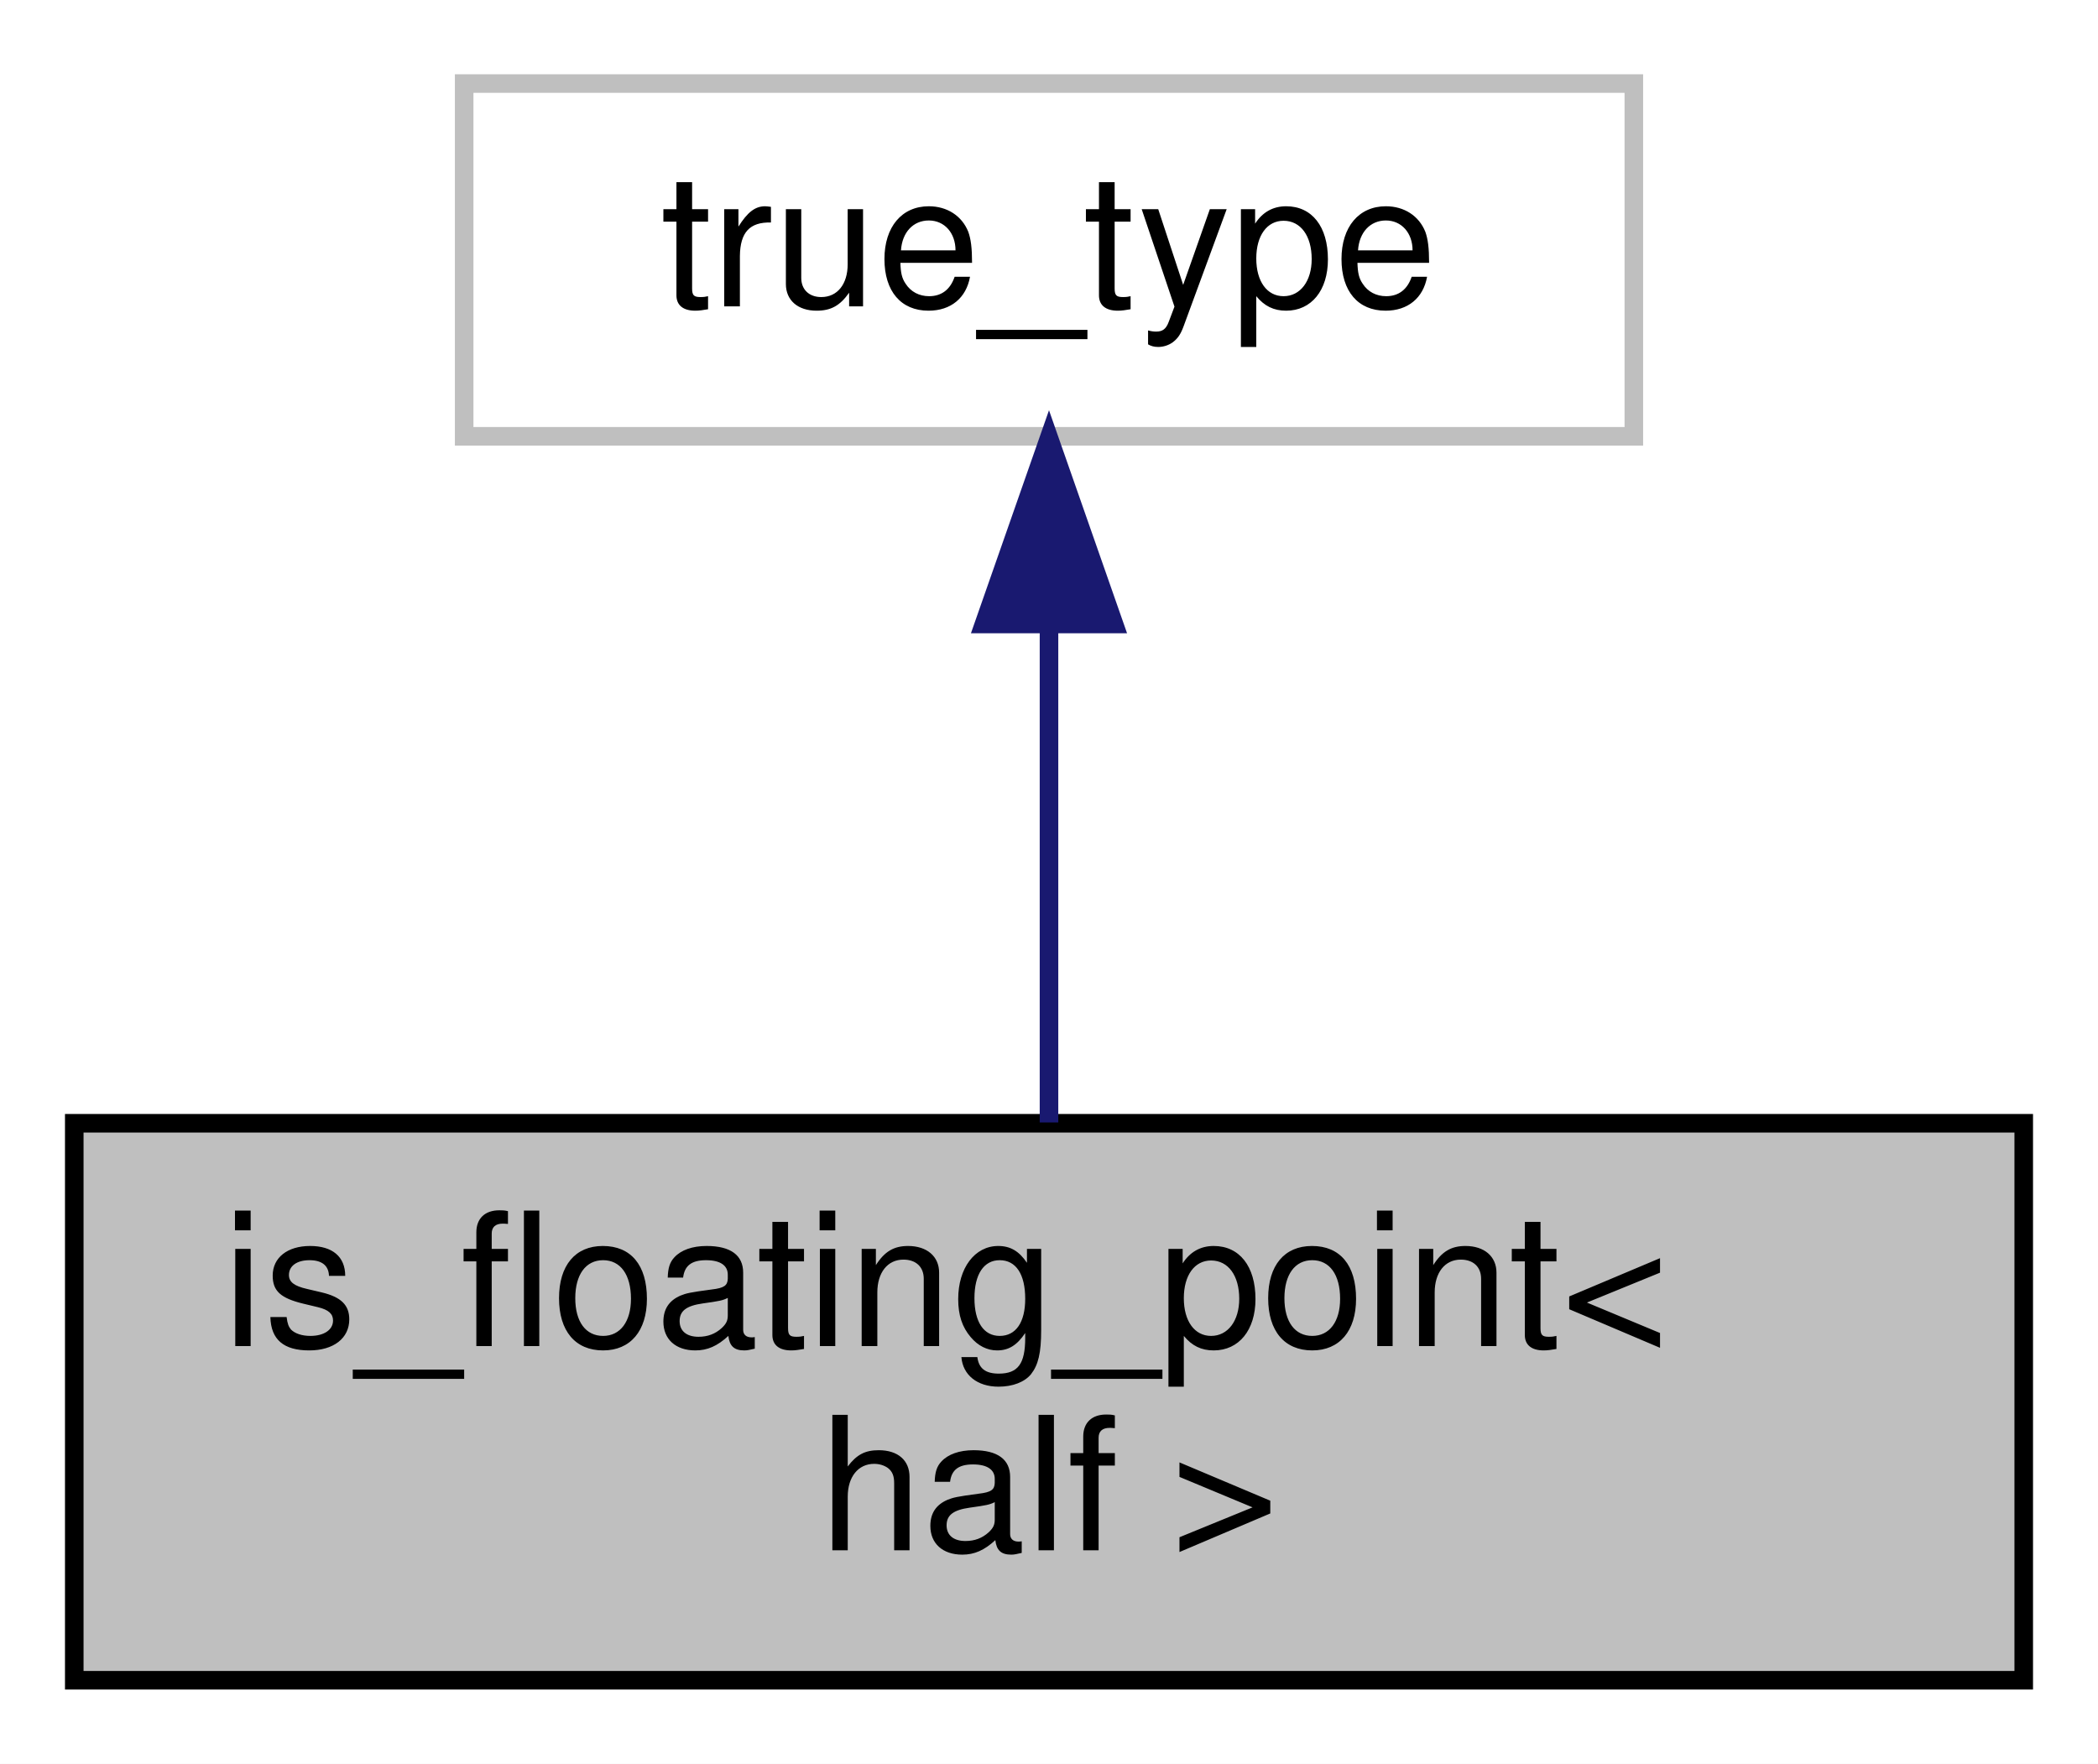
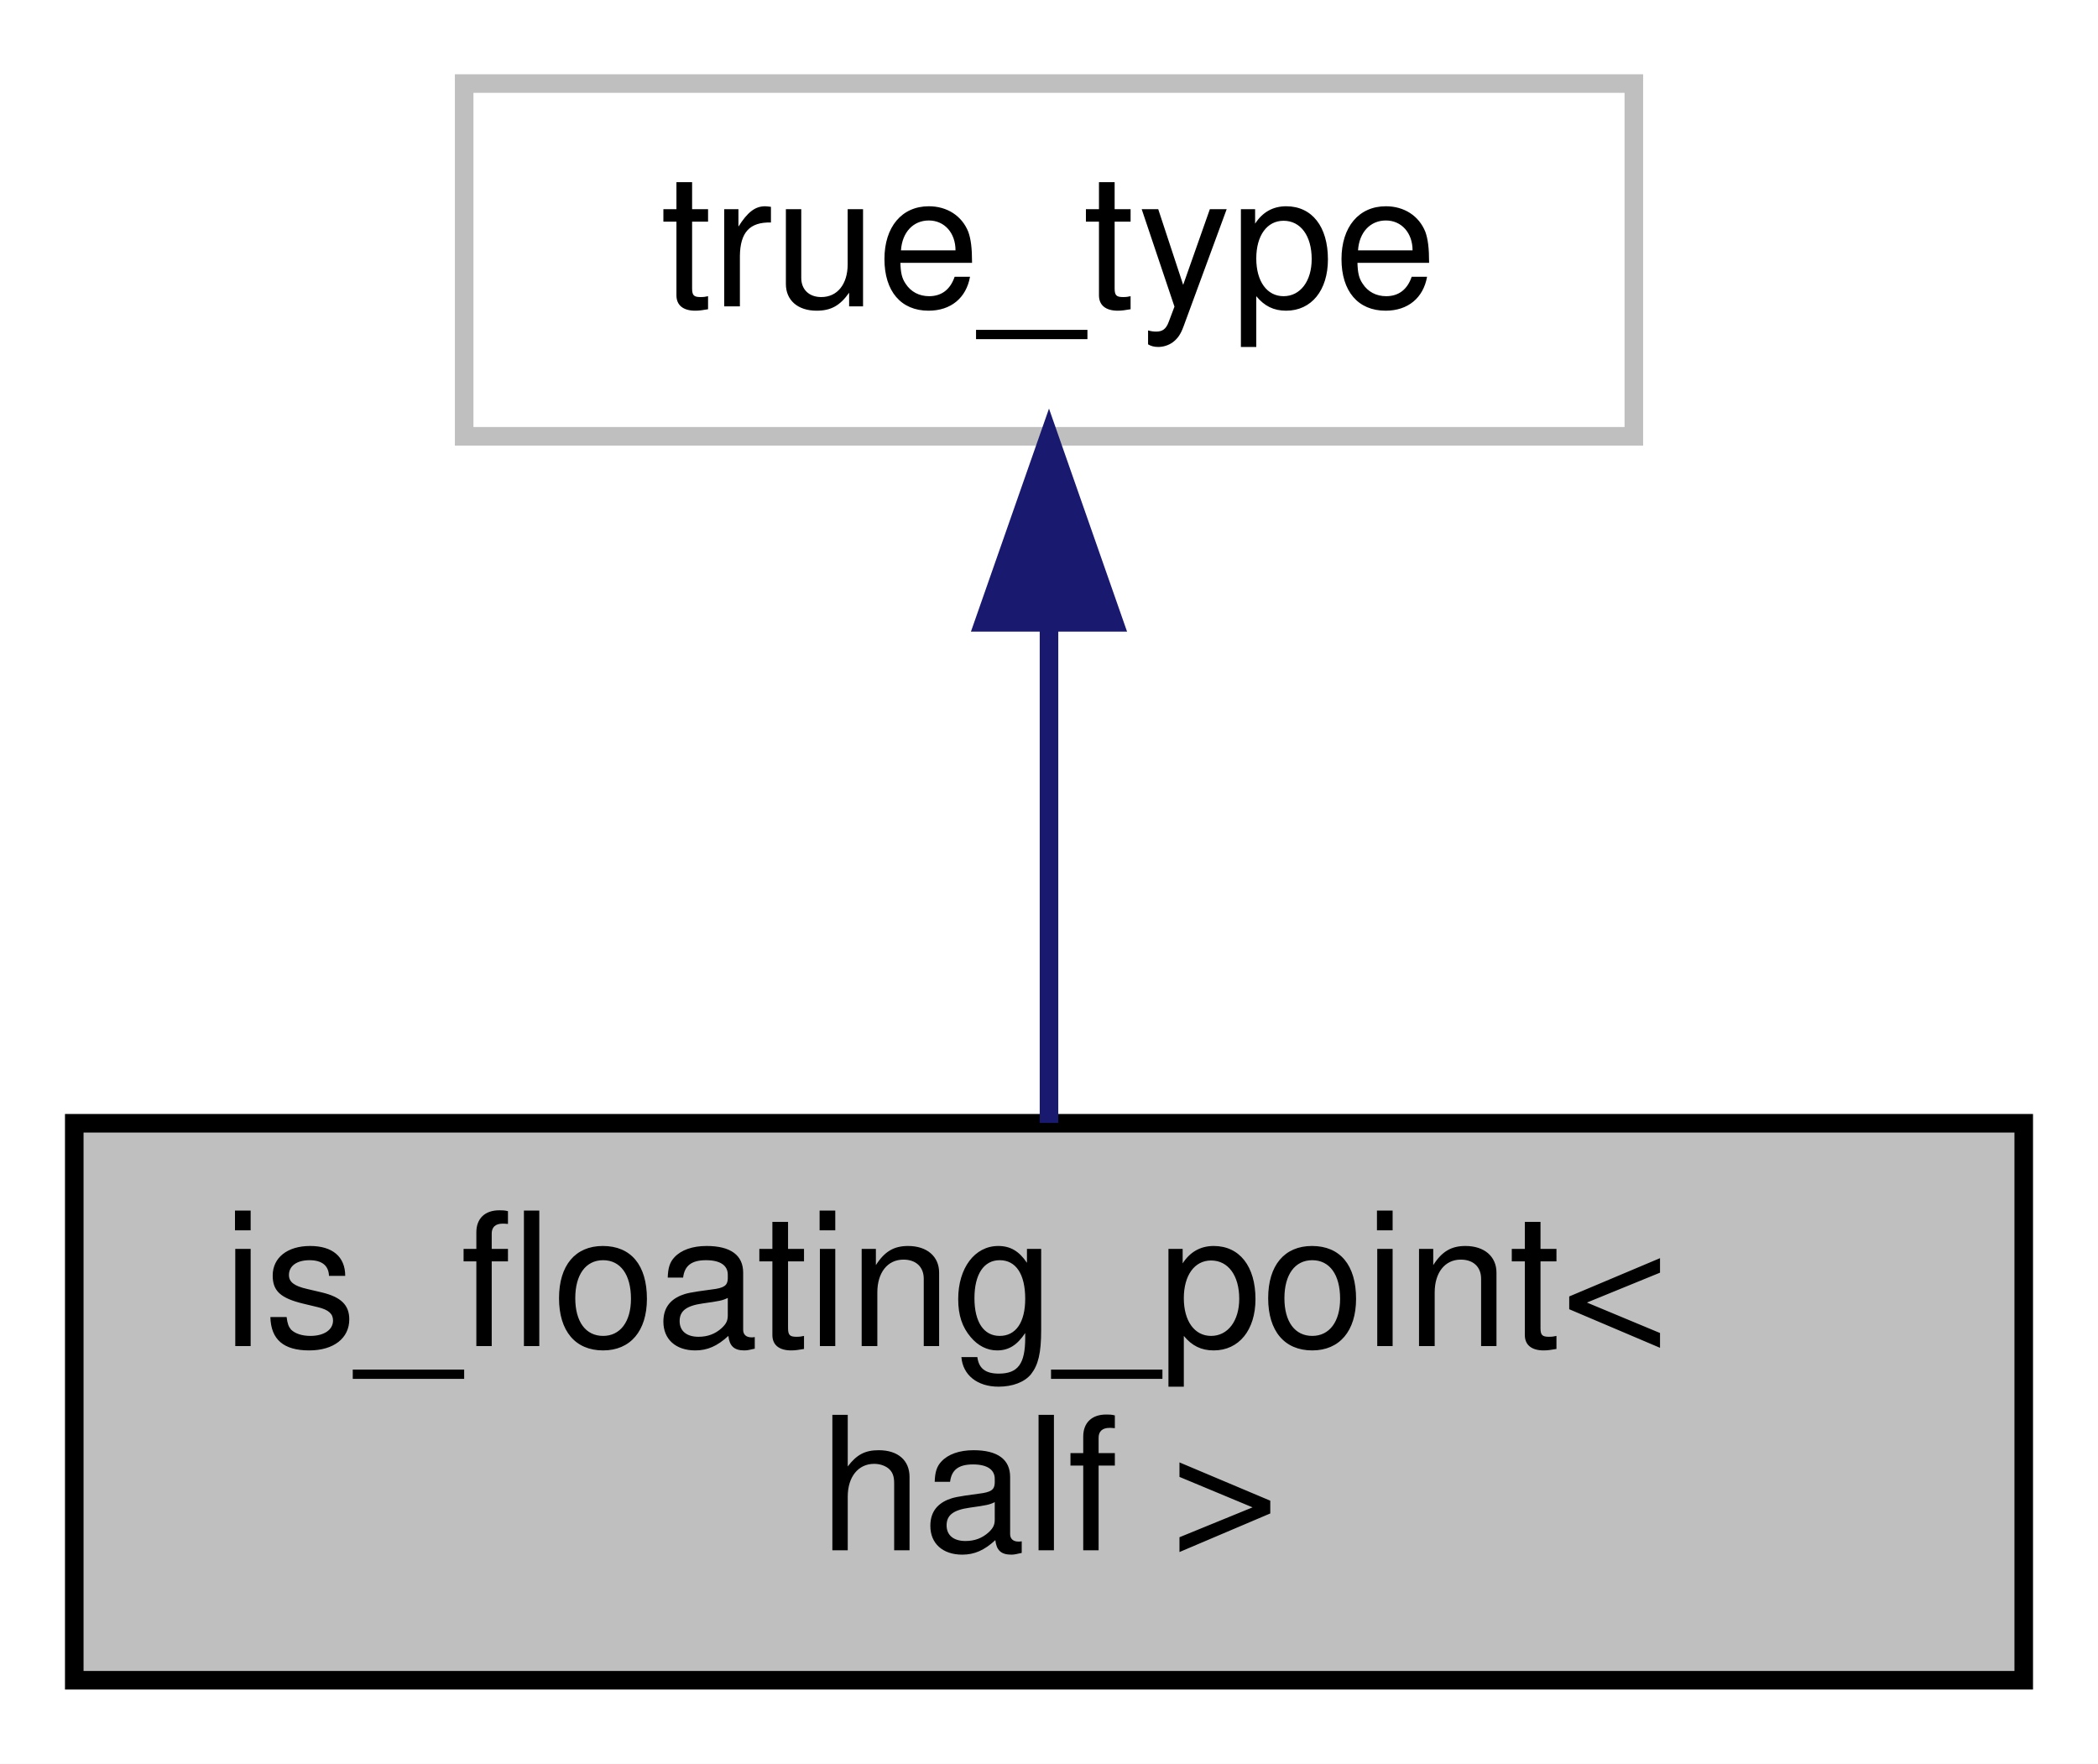
- <svg xmlns="http://www.w3.org/2000/svg" width="113pt" height="95pt" viewBox="0.00 0.00 113.00 95.00">
+ <svg xmlns="http://www.w3.org/2000/svg" xmlns:xlink="http://www.w3.org/1999/xlink" width="113pt" height="95pt" viewBox="0.00 0.00 113.00 95.00">
  <g id="graph0" class="graph" transform="scale(1 1) rotate(0) translate(4 91)">
-     <polygon fill="#ffffff" stroke="transparent" points="-4,4 -4,-91 109,-91 109,4 -4,4" />
+     <polygon fill="white" stroke="transparent" points="-4,4 -4,-91 109,-91 109,4 -4,4" />
    <g id="node1" class="node">
-       <polygon fill="#bfbfbf" stroke="#000000" points="0,-.5 0,-30.5 105,-30.5 105,-.5 0,-.5" />
-       <text text-anchor="start" x="8" y="-18.5" font-family="Helvetica,sans-Serif" font-size="10.00" fill="#000000">is_floating_point&lt;</text>
-       <text text-anchor="middle" x="52.5" y="-7.5" font-family="Helvetica,sans-Serif" font-size="10.00" fill="#000000"> half &gt;</text>
+       <g id="a_node1">
+         <a xlink:title=" ">
+           <polygon fill="#bfbfbf" stroke="black" points="0,-0.5 0,-30.5 105,-30.5 105,-0.5 0,-0.5" />
+           <text text-anchor="start" x="8" y="-18.5" font-family="Helvetica,sans-Serif" font-size="10.00">is_floating_point&lt;</text>
+           <text text-anchor="middle" x="52.5" y="-7.5" font-family="Helvetica,sans-Serif" font-size="10.00"> half &gt;</text>
+         </a>
+       </g>
    </g>
    <g id="node2" class="node">
-       <polygon fill="#ffffff" stroke="#bfbfbf" points="21,-67.5 21,-86.5 84,-86.5 84,-67.5 21,-67.5" />
-       <text text-anchor="middle" x="52.5" y="-74.5" font-family="Helvetica,sans-Serif" font-size="10.00" fill="#000000">true_type</text>
+       <g id="a_node2">
+         <a xlink:title=" ">
+           <polygon fill="white" stroke="#bfbfbf" points="21,-67.5 21,-86.5 84,-86.5 84,-67.5 21,-67.5" />
+           <text text-anchor="middle" x="52.5" y="-74.5" font-family="Helvetica,sans-Serif" font-size="10.00">true_type</text>
+         </a>
+       </g>
    </g>
    <g id="edge1" class="edge">
-       <path fill="none" stroke="#191970" d="M52.5,-57.369C52.5,-48.681 52.5,-38.624 52.5,-30.545" />
-       <polygon fill="#191970" stroke="#191970" points="49,-57.391 52.5,-67.391 56,-57.391 49,-57.391" />
+       <path fill="none" stroke="midnightblue" d="M52.5,-57.23C52.5,-48.59 52.5,-38.5 52.5,-30.52" />
+       <polygon fill="midnightblue" stroke="midnightblue" points="49,-57.48 52.5,-67.48 56,-57.48 49,-57.48" />
    </g>
  </g>
</svg>
